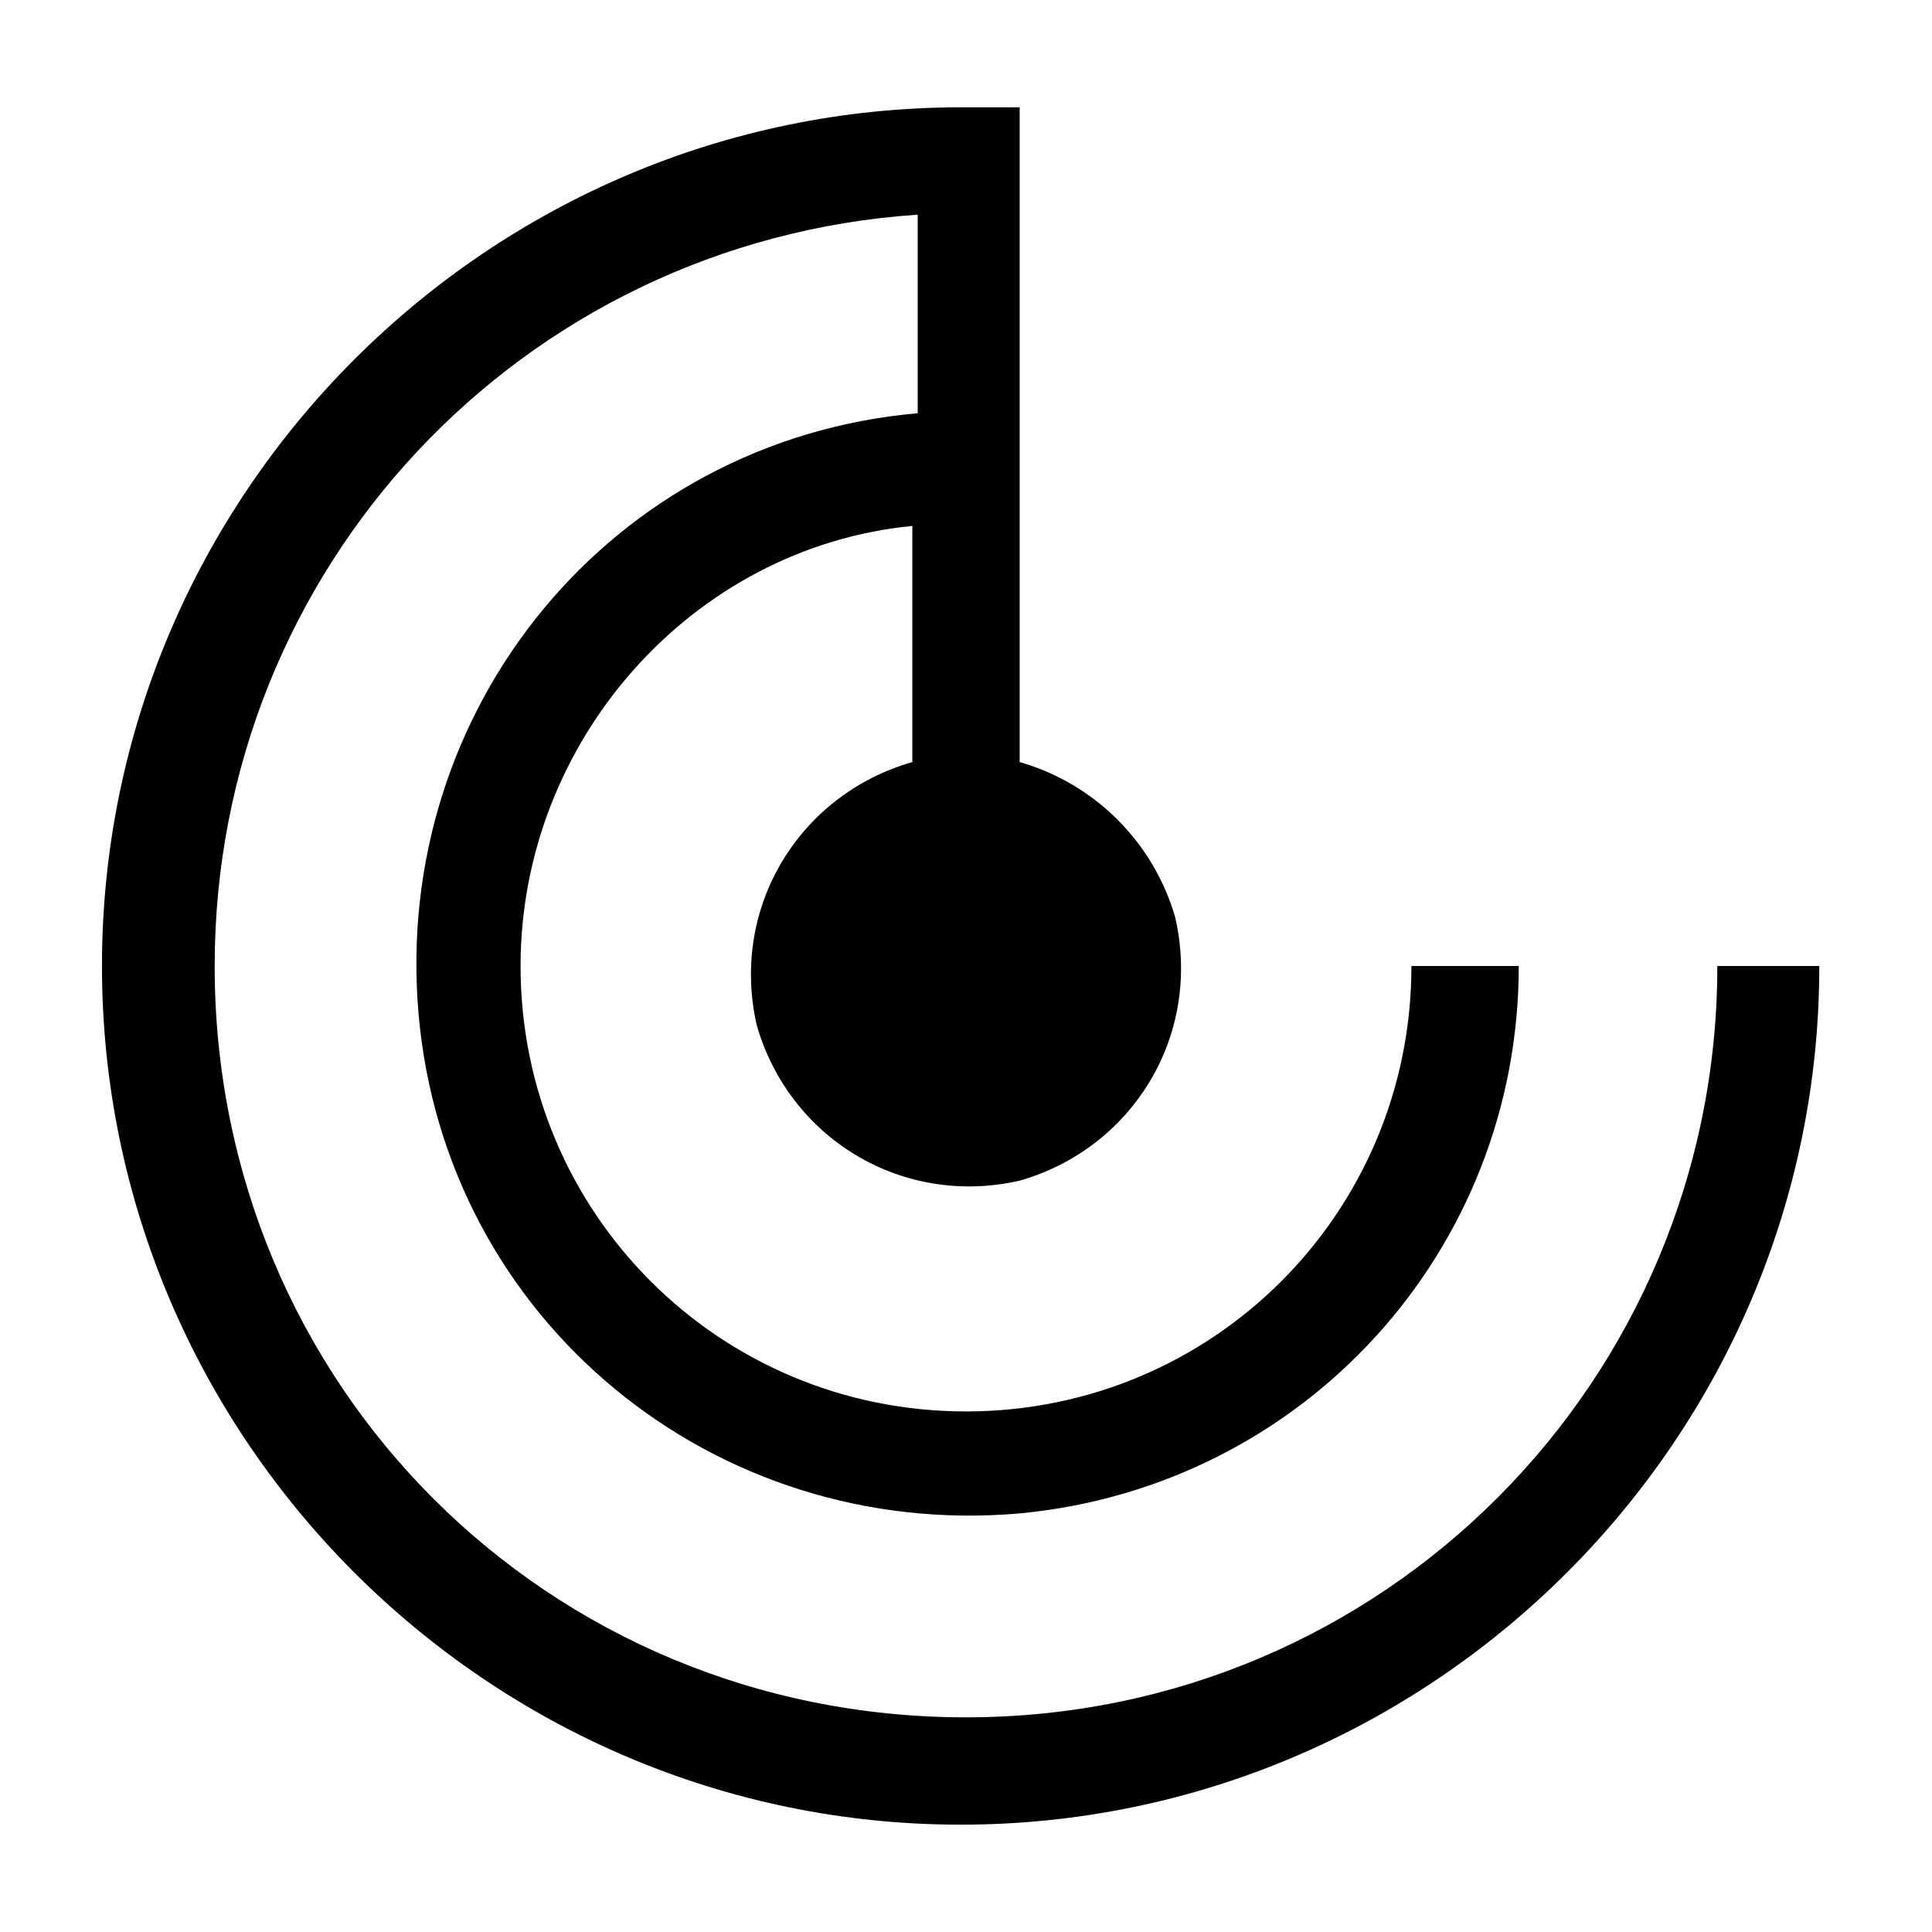
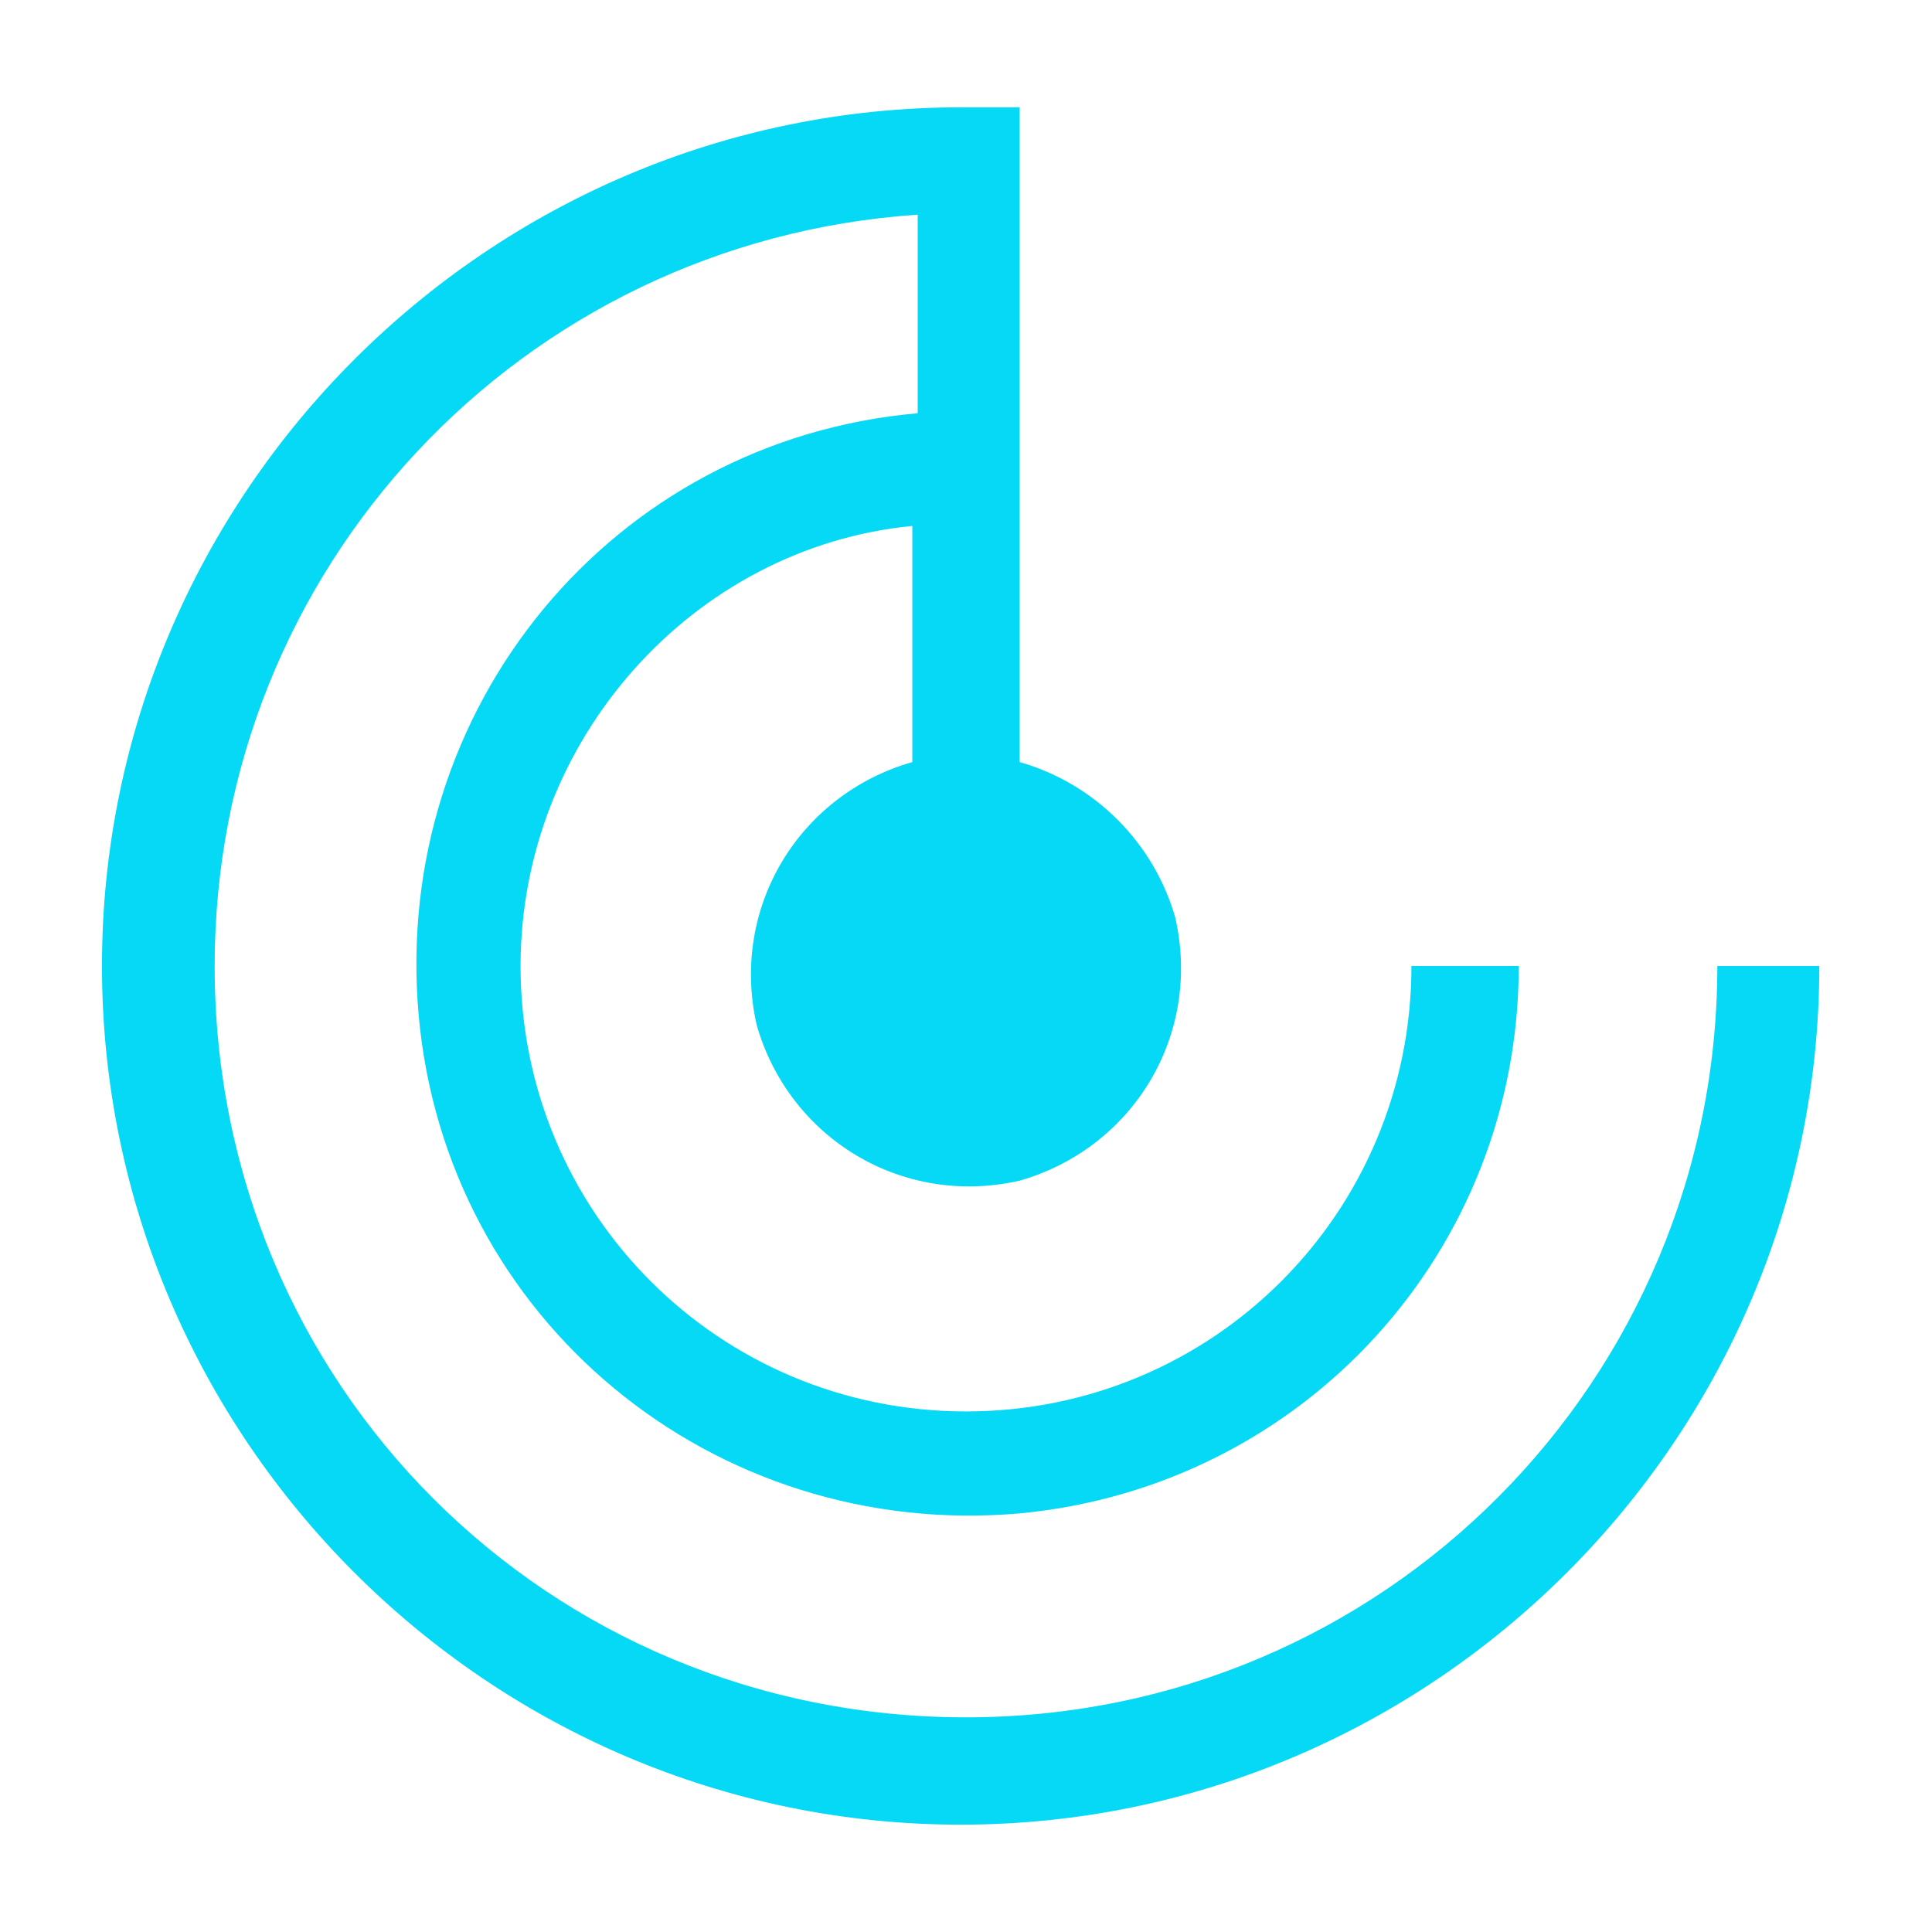
- <svg xmlns="http://www.w3.org/2000/svg" fill="#000000" width="800px" height="800px" viewBox="0 0 36 36" version="1.1" preserveAspectRatio="xMidYMid meet">
+ <svg xmlns="http://www.w3.org/2000/svg" fill="#06D9F6" width="800px" height="800px" viewBox="0 0 36 36" version="1.1" preserveAspectRatio="xMidYMid meet">
  <path d="M32,18c0,7.7-6.2,14-14,14S4,25.8,4,18c0-7.4,5.7-13.5,13.1-14v3.7c-5.7,0.5-9.8,5.5-9.3,11.2s5.5,9.8,11.2,9.3   c5.3-0.5,9.3-4.9,9.3-10.2h-2c0,4.6-3.7,8.3-8.3,8.3S9.7,22.6,9.7,18c0-4.2,3.2-7.8,7.3-8.2v4.4c-2.1,0.6-3.4,2.7-2.9,4.9   c0.6,2.1,2.7,3.4,4.9,2.9c2.1-0.6,3.4-2.7,2.9-4.9c-0.4-1.4-1.5-2.5-2.9-2.9V2c-0.4,0-0.7,0-1.1,0c-8.8,0-16,7.2-16,16   c0,8.8,7.2,16,16,16s16-7.2,16-16c0,0,0,0,0,0H32z" class="clr-i-solid clr-i-solid-path-1" />
  <rect x="0" y="0" width="36" height="36" fill-opacity="0" />
</svg>
